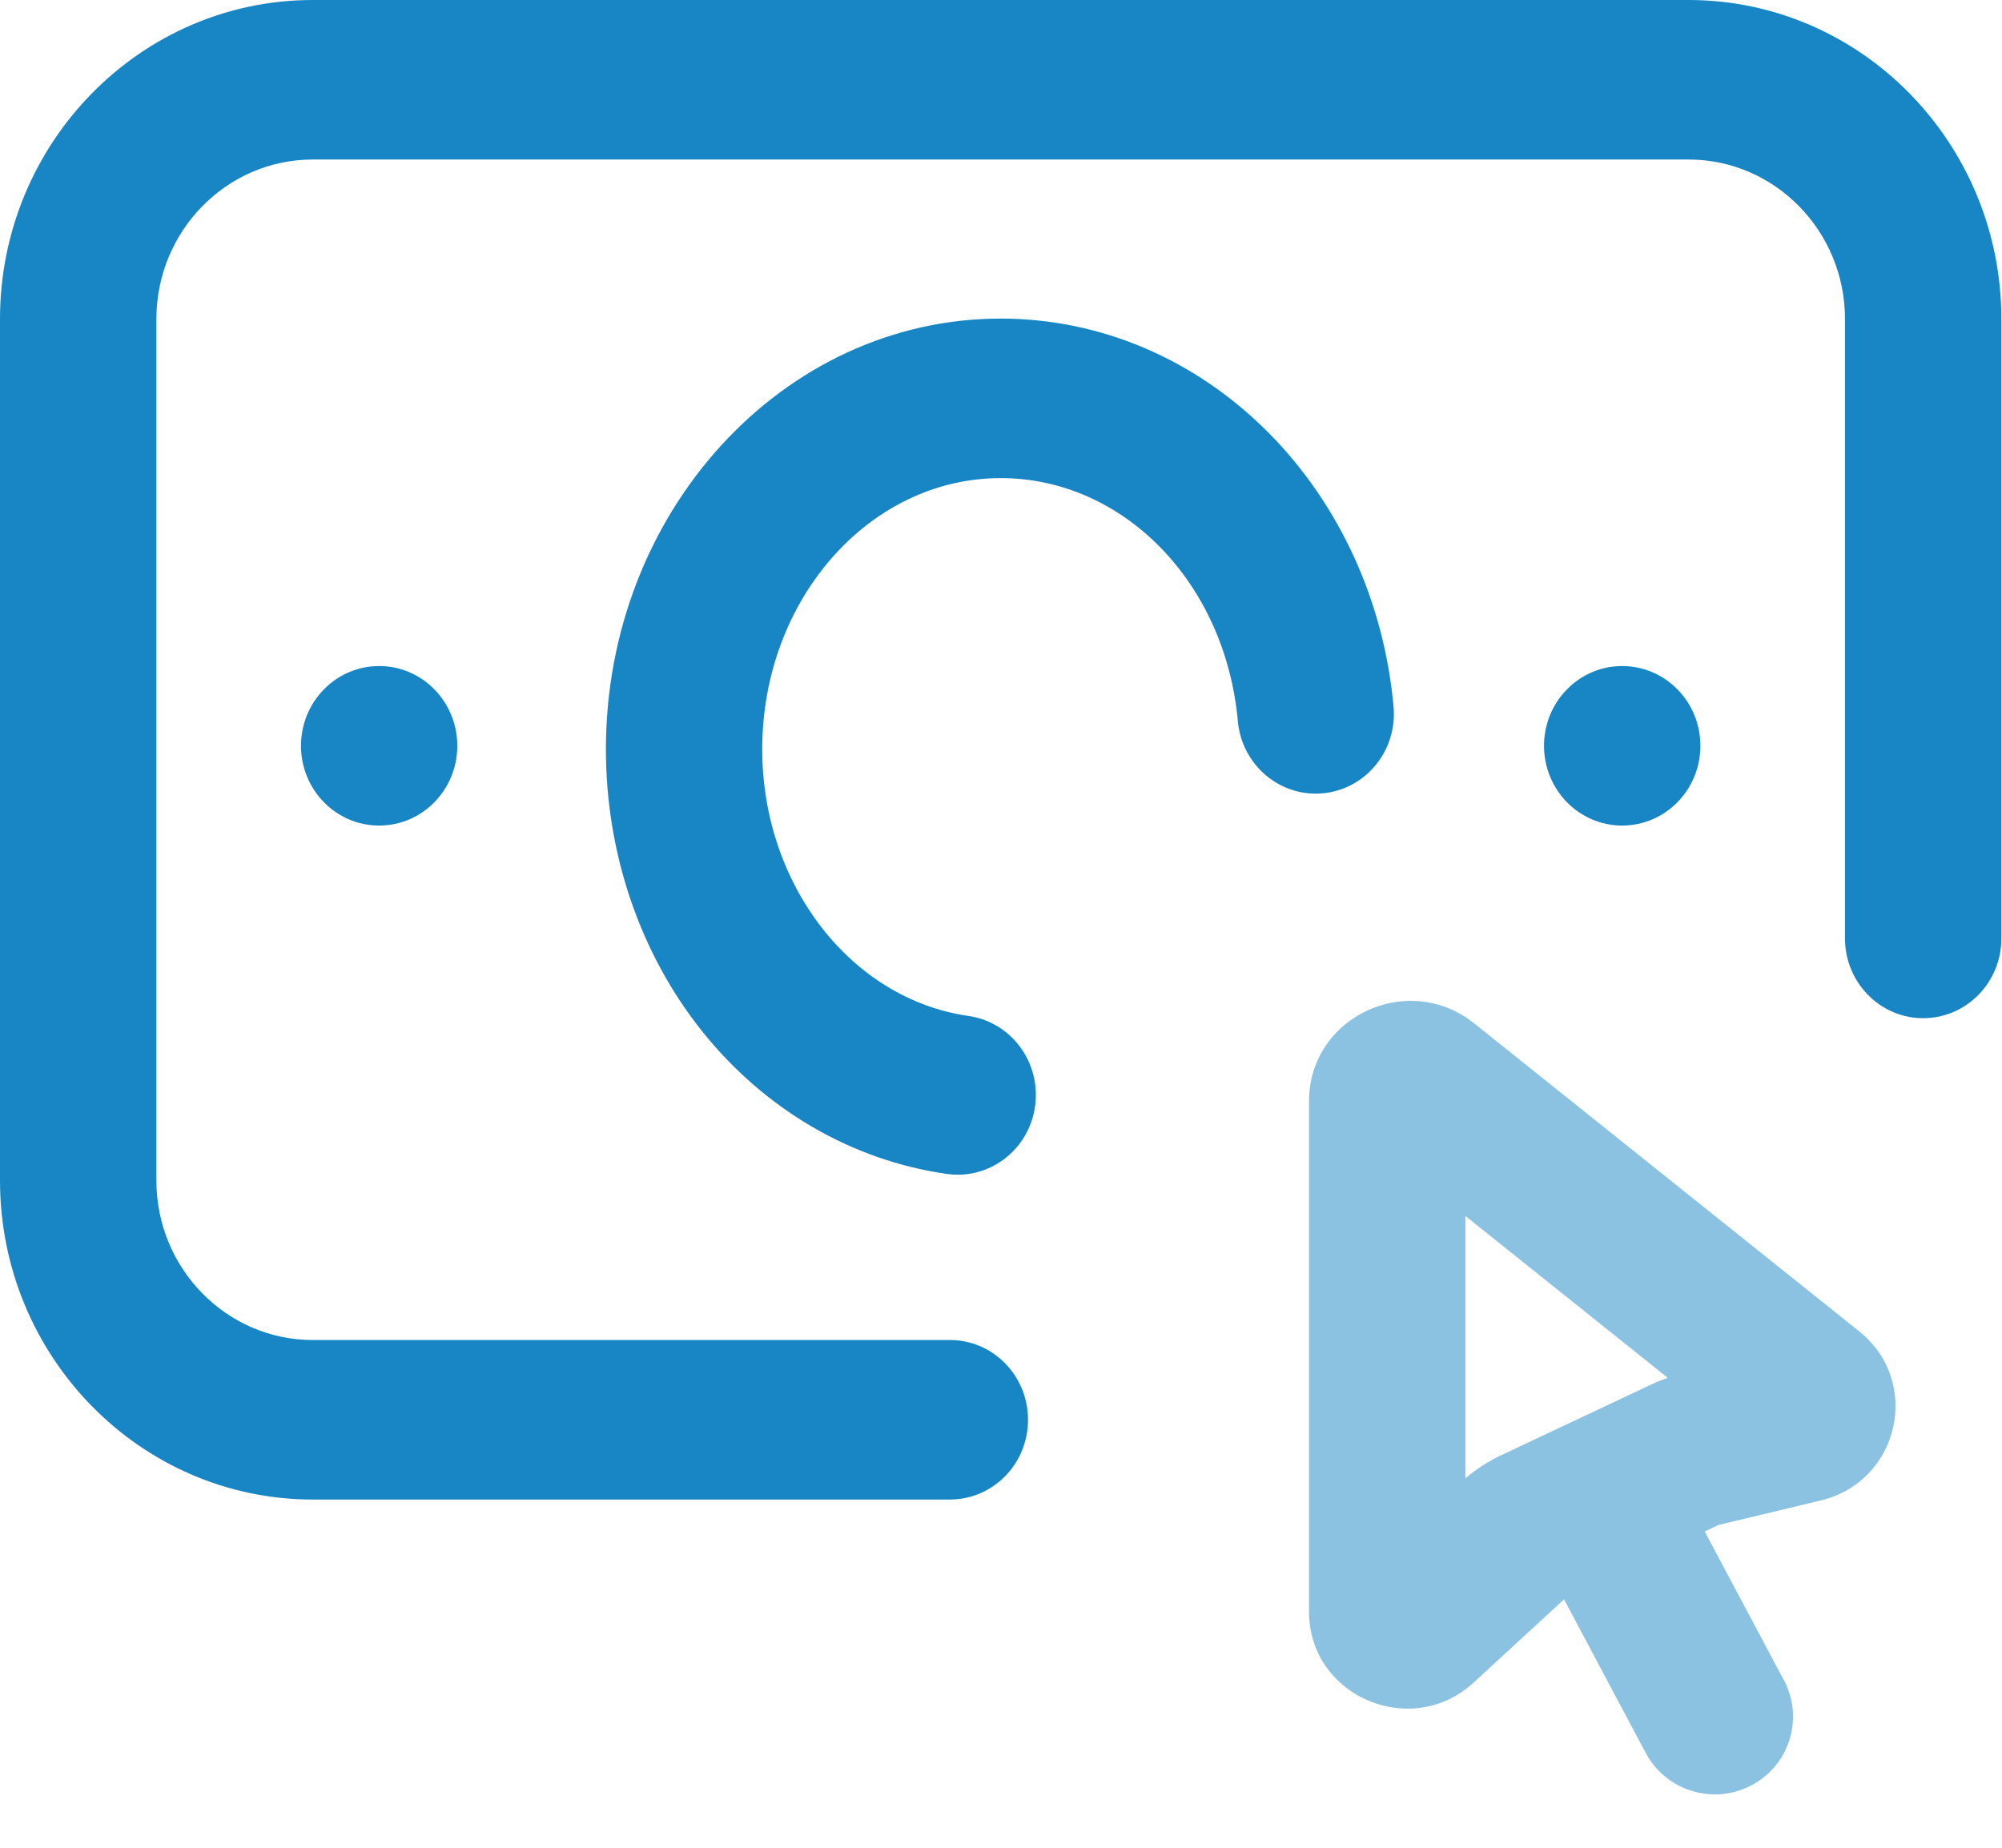
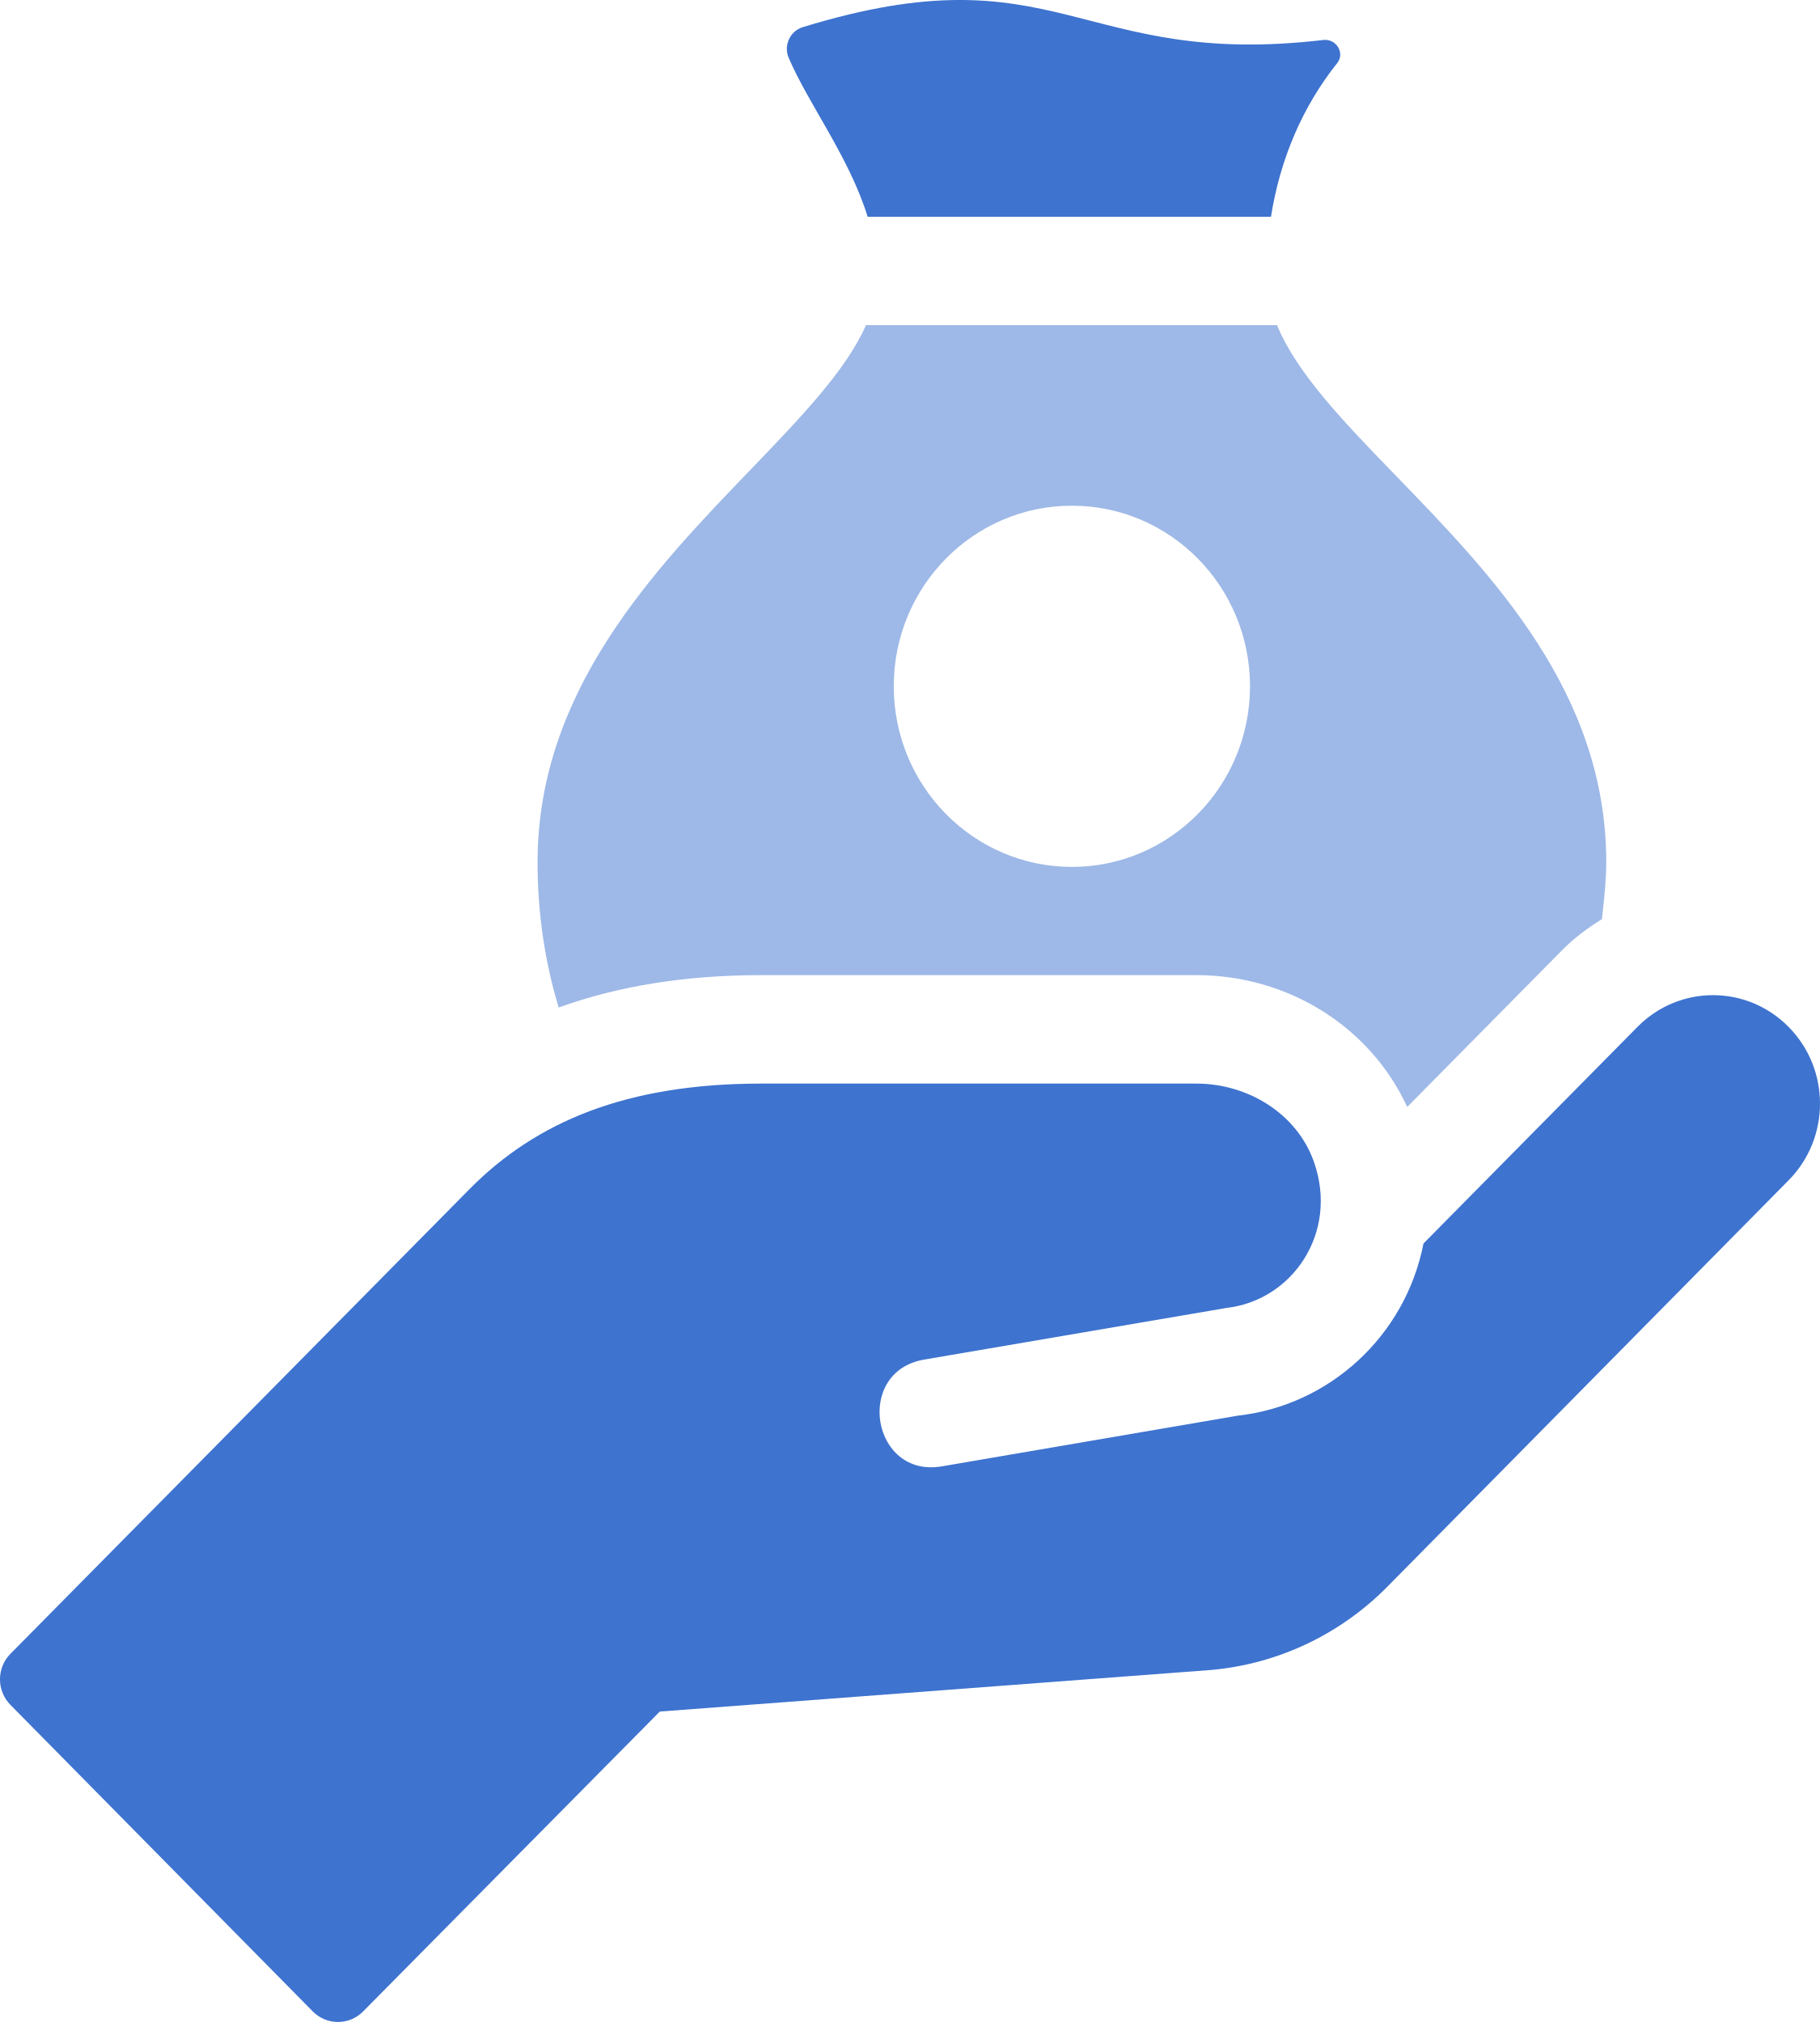
- <svg xmlns="http://www.w3.org/2000/svg" width="26" height="24" viewBox="0 0 26 24" fill="none">
-   <path fill-rule="evenodd" clip-rule="evenodd" d="M12.336 19.477C12.897 19.477 13.351 19.014 13.351 18.441C13.351 17.869 12.897 17.405 12.336 17.405H4.061C2.942 17.405 2.031 16.476 2.031 15.333V4.144C2.031 3.002 2.942 2.072 4.061 2.072H21.93C23.05 2.072 23.961 3.002 23.961 4.144V12.189C23.961 12.761 24.416 13.225 24.976 13.225C25.537 13.225 25.992 12.761 25.992 12.189V4.144C25.992 1.859 24.17 0 21.93 0H4.061C1.822 0 0 1.859 0 4.144V15.333C0 17.618 1.822 19.477 4.061 19.477H12.336ZM12.996 6.21C11.288 6.21 9.899 7.79 9.899 9.732C9.899 11.489 11.051 12.978 12.578 13.196C13.133 13.275 13.521 13.799 13.443 14.366C13.372 14.884 12.937 15.258 12.439 15.258C12.392 15.258 12.344 15.255 12.297 15.248C11.061 15.072 9.931 14.412 9.117 13.393C8.312 12.384 7.869 11.084 7.869 9.732C7.869 6.648 10.169 4.138 12.996 4.138C14.291 4.138 15.527 4.665 16.477 5.623C17.399 6.554 17.975 7.816 18.098 9.177C18.15 9.747 17.739 10.252 17.18 10.304C16.622 10.356 16.128 9.937 16.076 9.368C15.914 7.567 14.589 6.21 12.996 6.21ZM21.067 8.651C20.507 8.651 20.052 9.115 20.052 9.687C20.052 10.259 20.507 10.723 21.067 10.723C21.628 10.723 22.083 10.259 22.083 9.687C22.083 9.115 21.628 8.651 21.067 8.651ZM4.924 10.723C4.363 10.723 3.909 10.259 3.909 9.687C3.909 9.115 4.363 8.651 4.924 8.651C5.485 8.651 5.939 9.115 5.939 9.687C5.939 10.259 5.485 10.723 4.924 10.723Z" fill="#1886C4" />
-   <path opacity="0.5" fill-rule="evenodd" clip-rule="evenodd" d="M18.323 13C18.605 13 18.894 13.091 19.146 13.293L24.145 17.292C24.964 17.948 24.667 19.246 23.643 19.49L22.319 19.807L22.139 19.892L23.183 21.853C23.429 22.354 23.221 22.959 22.717 23.204C22.573 23.274 22.421 23.307 22.272 23.307C21.896 23.307 21.534 23.098 21.358 22.74L20.312 20.774L19.14 21.853C18.886 22.088 18.58 22.193 18.281 22.193C17.625 22.193 17 21.688 17 20.934V14.303C17 13.529 17.642 13 18.323 13ZM21.659 17.896L19.031 15.794V19.202C19.17 19.083 19.324 18.983 19.489 18.905L21.449 17.981C21.517 17.949 21.587 17.921 21.659 17.896Z" fill="#1886C4" />
+ <svg xmlns="http://www.w3.org/2000/svg" width="27" height="30" viewBox="0 0 27 30" fill="none">
+   <path d="M11.7 0.857C11.622 0.676 11.72 0.462 11.906 0.404C15.708 -0.766 15.994 1.02 19.633 0.593C19.821 0.571 19.957 0.786 19.838 0.936C19.327 1.576 18.992 2.352 18.855 3.216H12.872C12.595 2.324 11.994 1.546 11.7 0.857Z" fill="#3E73CF" />
+   <path opacity="0.5" fill-rule="evenodd" clip-rule="evenodd" d="M12.847 4.824H18.945C19.241 5.543 19.939 6.264 20.718 7.068C22.14 8.535 23.829 10.279 23.829 12.79C23.829 13.035 23.804 13.271 23.779 13.507C23.774 13.55 23.77 13.593 23.765 13.637C23.554 13.768 23.353 13.916 23.174 14.098L20.876 16.424C20.335 15.243 19.116 14.468 17.752 14.468H11.294C10.169 14.468 9.173 14.629 8.288 14.948C8.083 14.273 7.975 13.551 7.975 12.791C7.975 10.251 9.702 8.456 11.134 6.969C11.883 6.19 12.551 5.496 12.847 4.824ZM13.259 10.182C13.259 11.662 14.442 12.862 15.902 12.862C17.361 12.862 18.544 11.662 18.544 10.182C18.544 8.702 17.361 7.503 15.902 7.503C14.442 7.503 13.259 8.702 13.259 10.182Z" fill="#3E73CF" />
+   <path d="M26.536 17.51L20.585 23.538C19.886 24.248 18.964 24.685 17.979 24.776L9.788 25.394L5.387 29.843C5.181 30.052 4.846 30.052 4.64 29.843L0.155 25.295C-0.052 25.086 -0.052 24.746 0.155 24.537L6.965 17.643C7.956 16.64 9.298 16.077 11.293 16.077H17.749C18.507 16.077 19.241 16.518 19.494 17.243C19.861 18.291 19.172 19.295 18.193 19.406L13.709 20.172C12.67 20.35 12.931 21.935 13.972 21.756L18.368 21.003C19.716 20.852 20.848 19.828 21.118 18.449L24.292 15.236C24.911 14.608 25.915 14.608 26.534 15.236C27.155 15.864 27.155 16.882 26.536 17.51Z" fill="#3E73CF" />
</svg>
